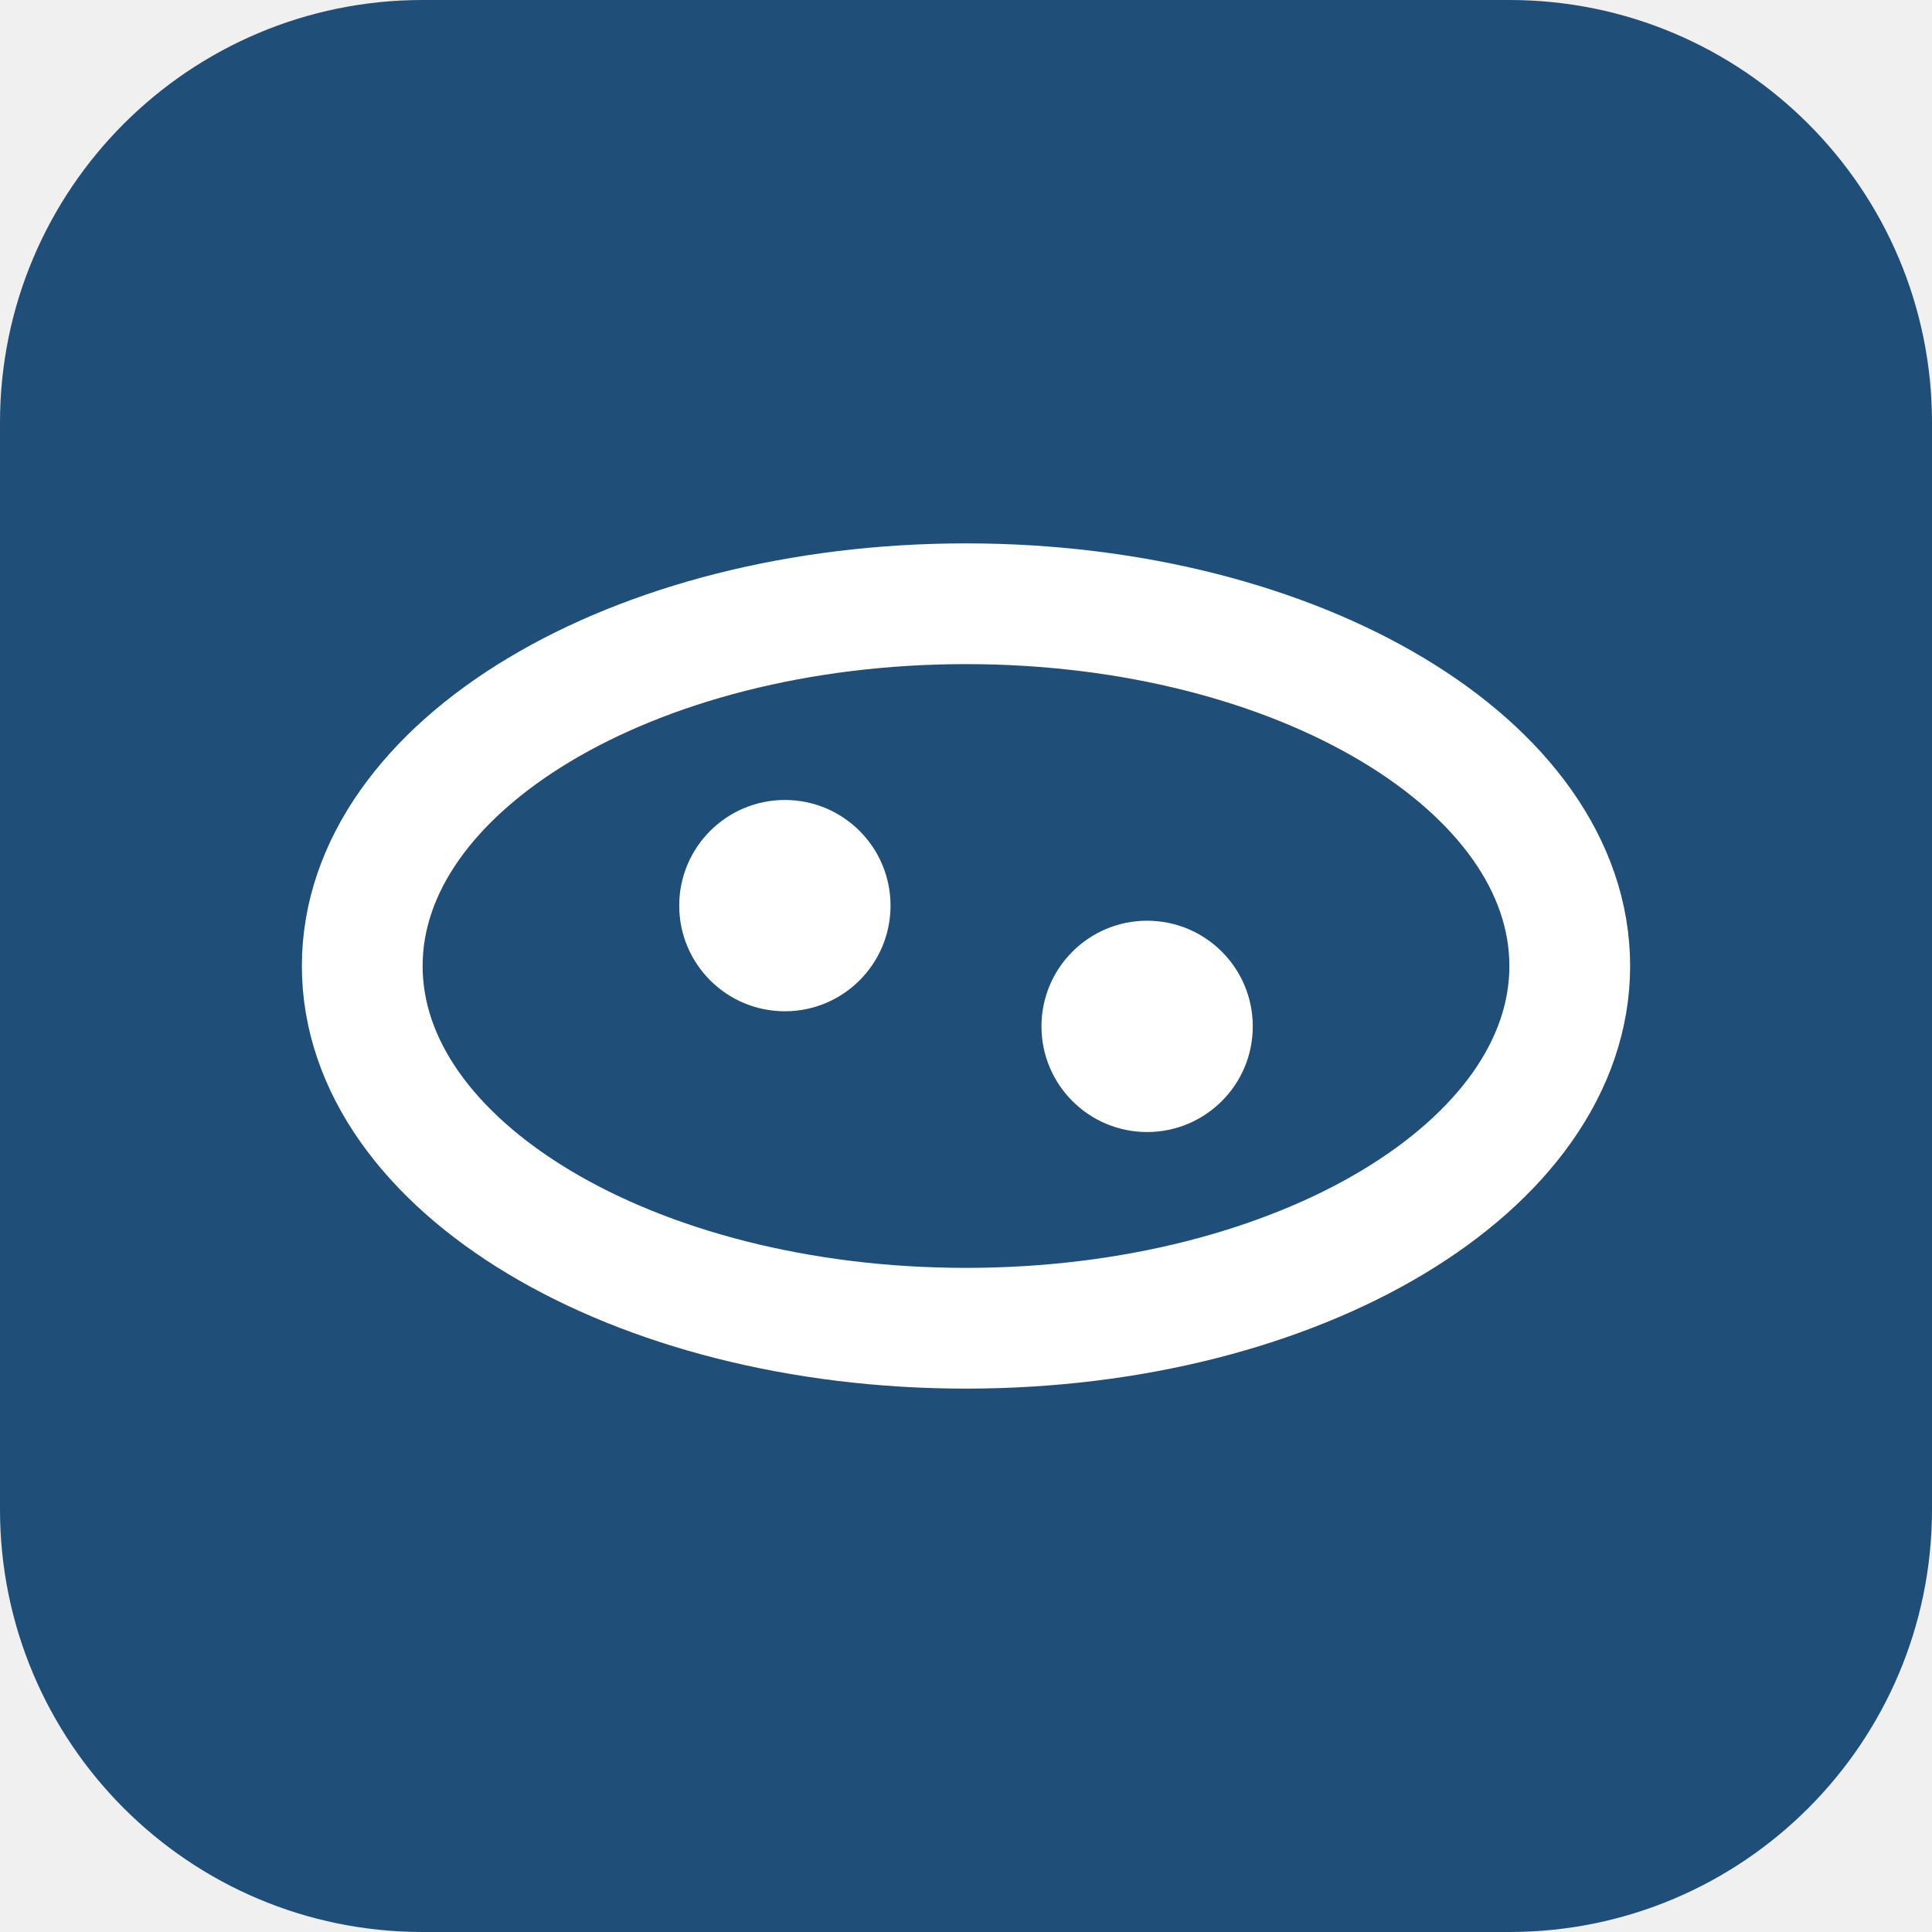
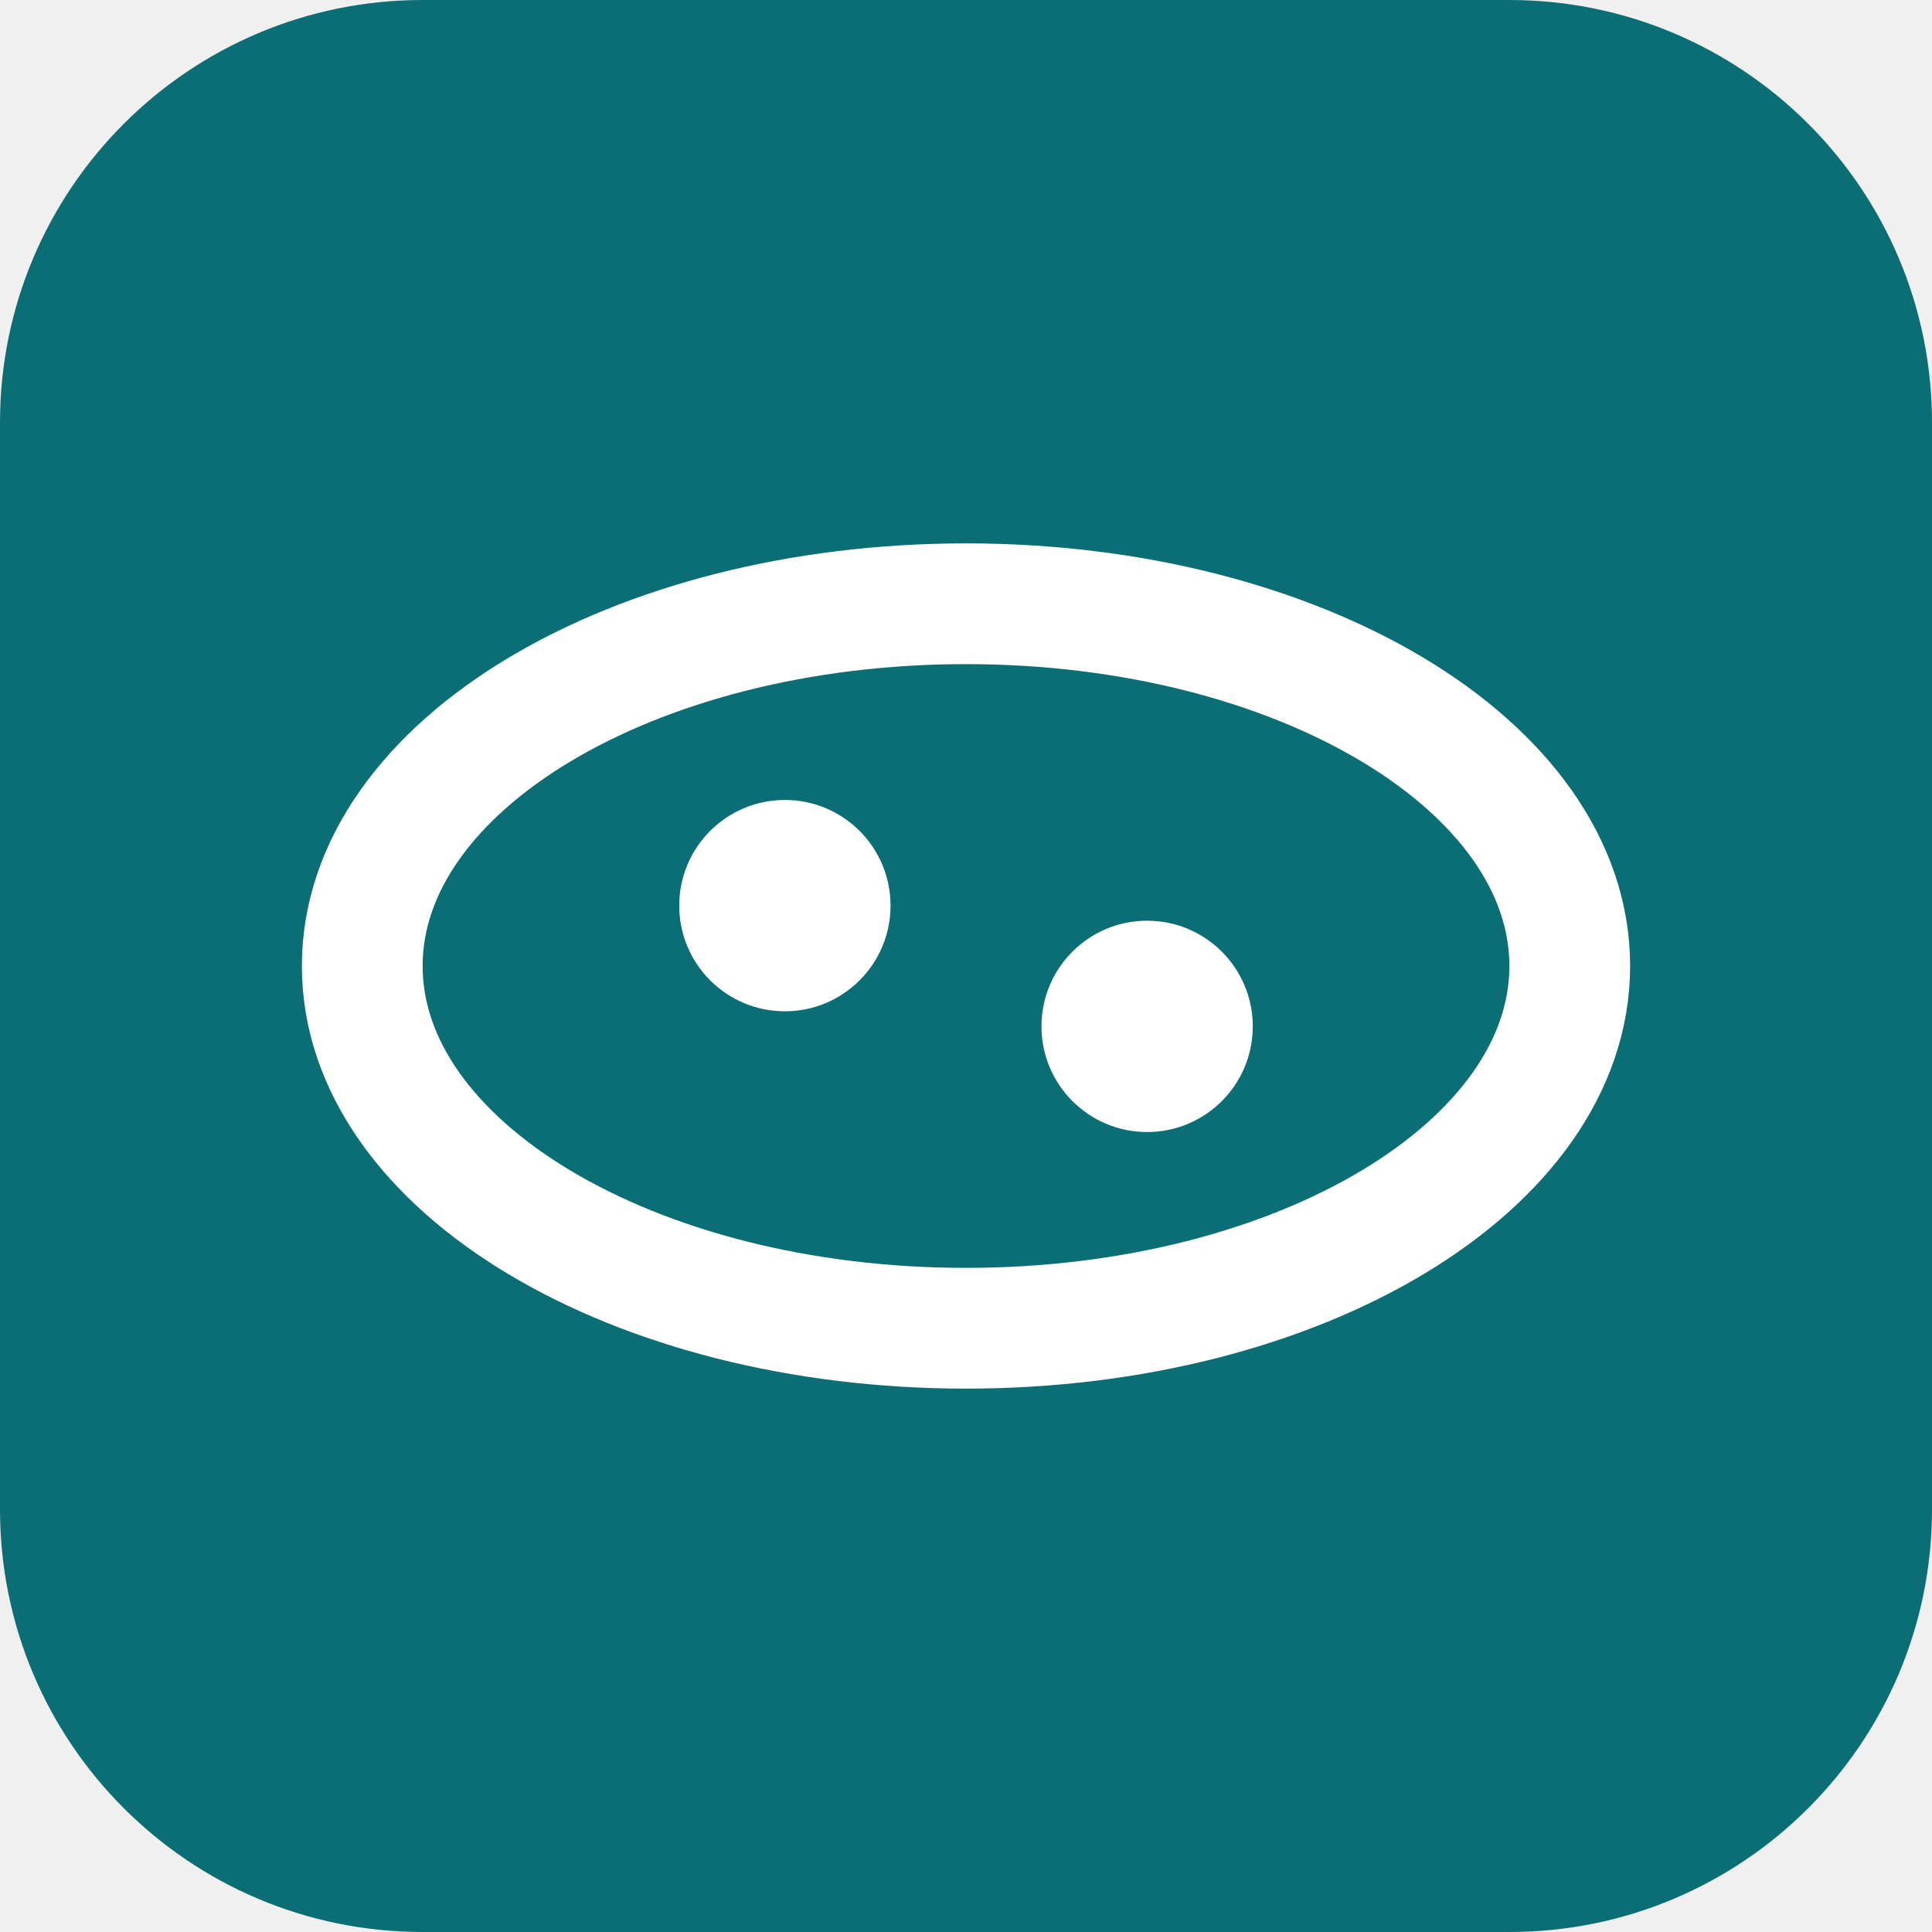
<svg xmlns="http://www.w3.org/2000/svg" viewBox="0 0 64 64">
-   <rect width="64" height="64" rx="14" fill="#1f4e79" />
+   <rect width="64" height="64" rx="14" fill="#0b6e74" />
  <ellipse cx="32" cy="32" rx="20" ry="12" fill="none" stroke="#fff" stroke-width="4" />
  <circle cx="26" cy="30" r="3.5" fill="#fff" />
  <circle cx="38" cy="34" r="3.5" fill="#fff" />
</svg>
